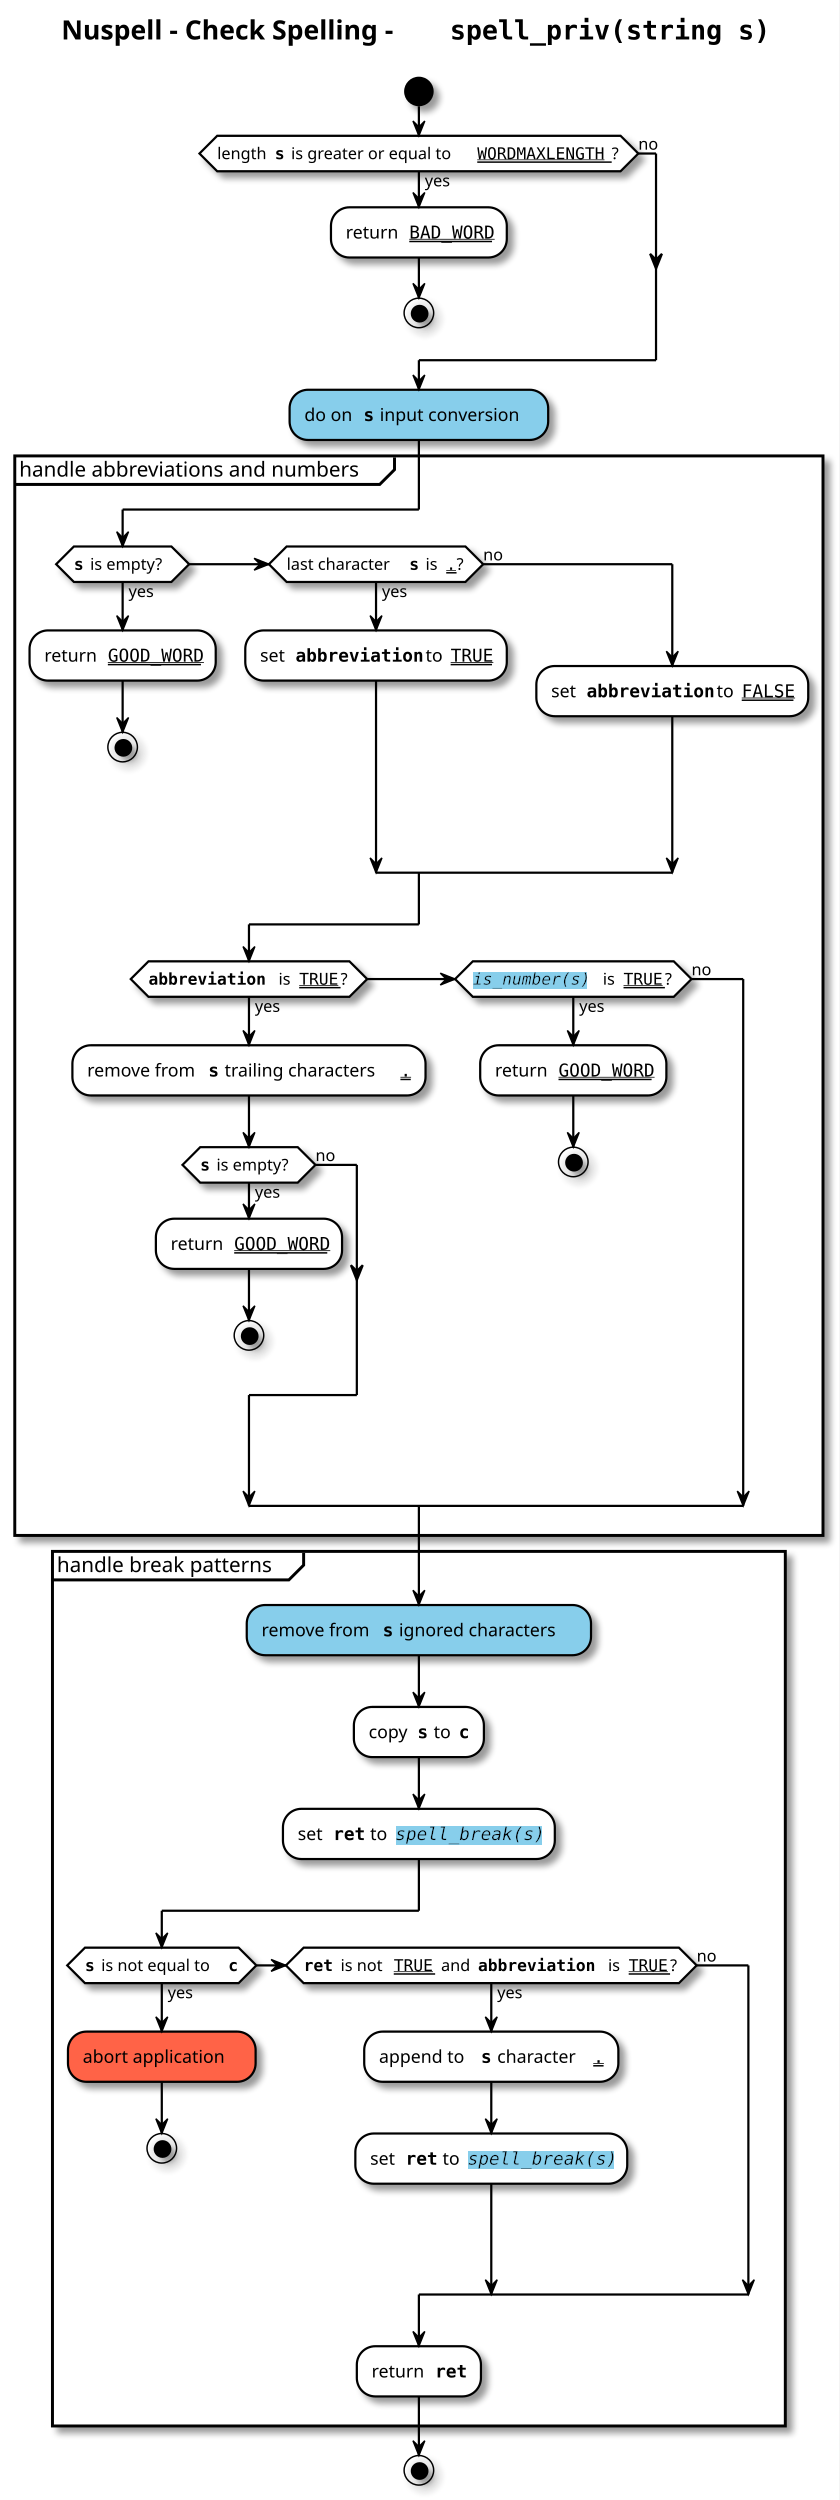
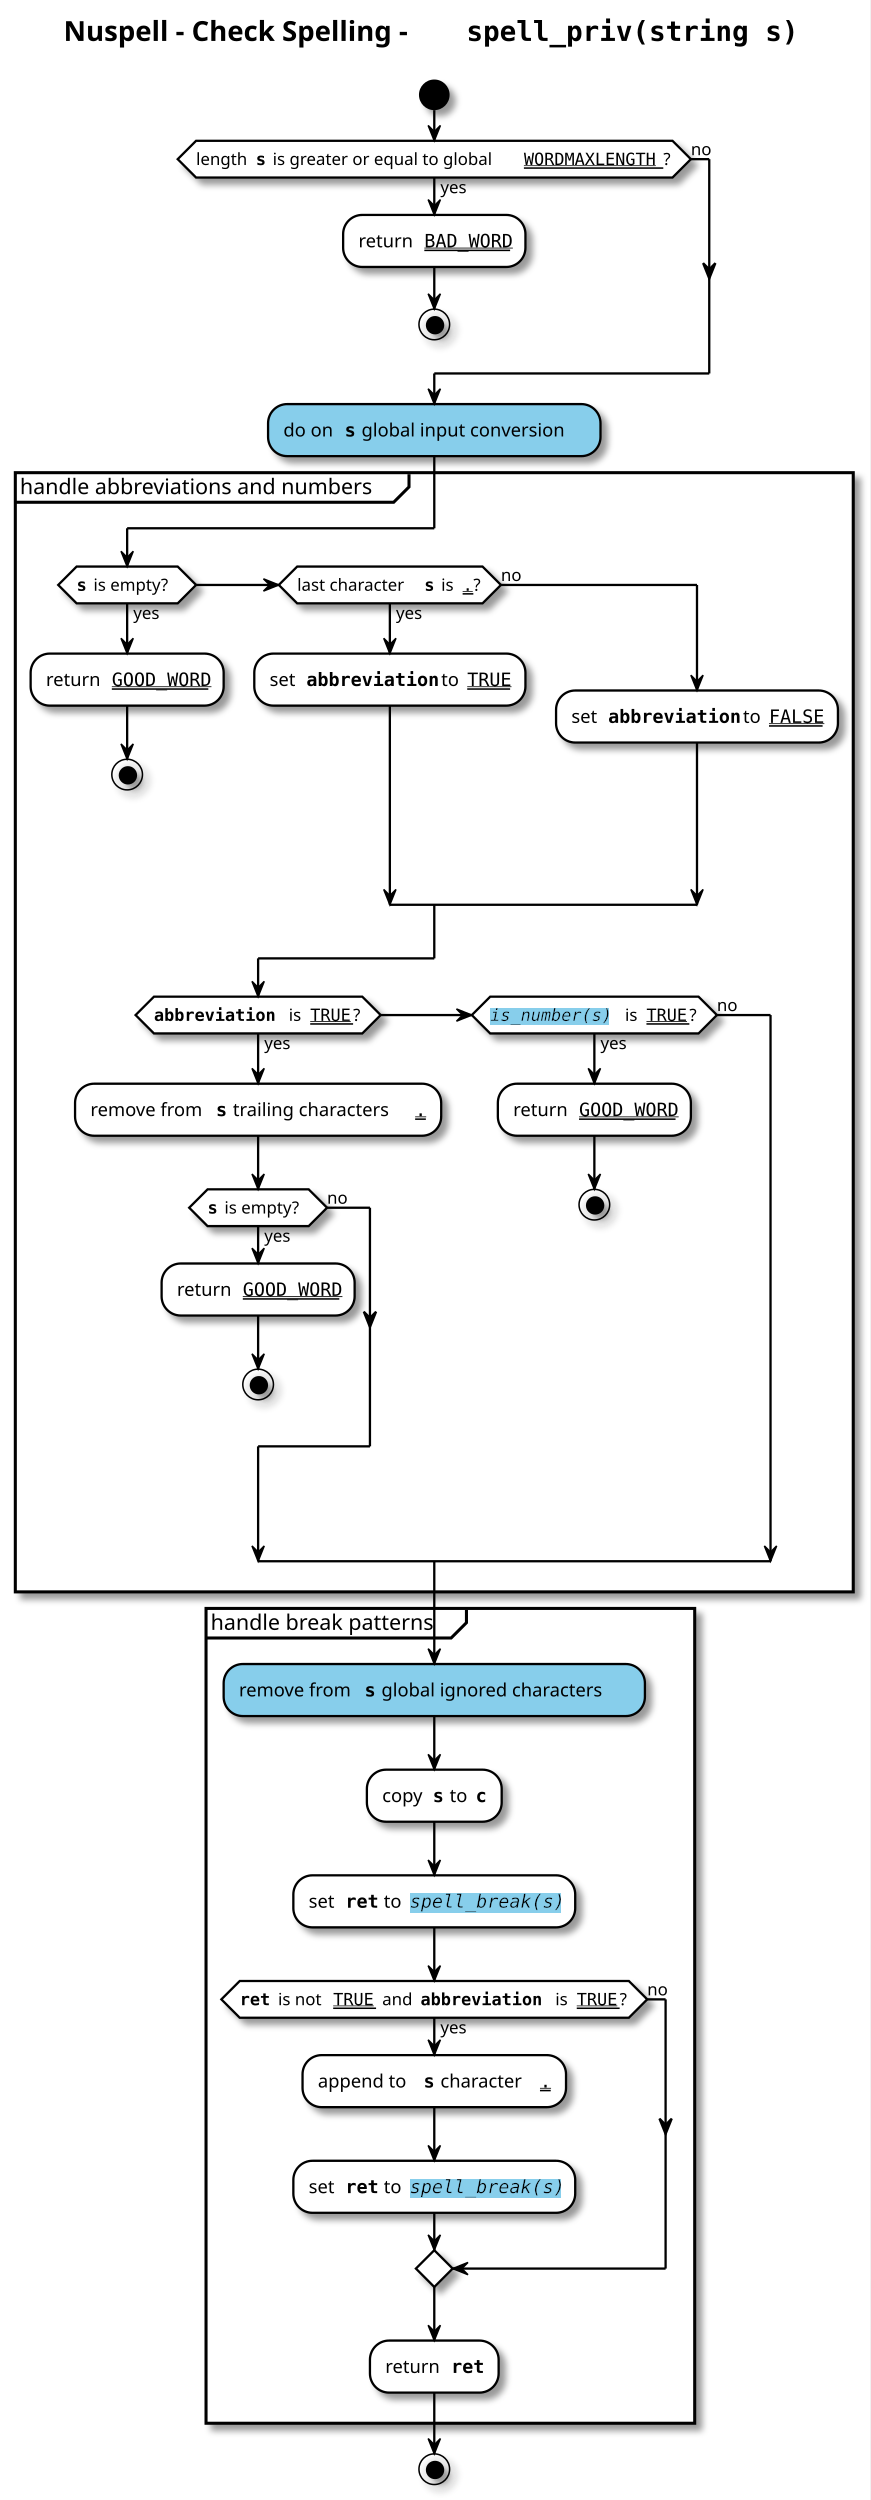
- <svg xmlns="http://www.w3.org/2000/svg" contentScriptType="application/ecmascript" contentStyleType="text/css" height="1692px" preserveAspectRatio="none" style="width:568px;height:1692px;" version="1.1" viewBox="0 0 568 1692" width="568px" zoomAndPan="magnify">
+ <svg xmlns="http://www.w3.org/2000/svg" contentScriptType="application/ecmascript" contentStyleType="text/css" height="1632px" preserveAspectRatio="none" style="width:568px;height:1632px;" version="1.1" viewBox="0 0 568 1632" width="568px" zoomAndPan="magnify">
  <defs>
-     <linearGradient id="g1q9o01cyyip3p0" x1="0%" x2="100%" y1="50%" y2="50%">
+     <linearGradient id="g1fm949hervsmi0" x1="0%" x2="100%" y1="50%" y2="50%">
      <stop offset="0%" stop-color="#FFFFFF" />
      <stop offset="100%" stop-color="#FFFFFF" />
    </linearGradient>
-     <filter height="300%" id="f1q9o01cyyip3p" width="300%" x="-1" y="-1">
+     <filter height="300%" id="f1fm949hervsmi" width="300%" x="-1" y="-1">
      <feGaussianBlur result="blurOut" stdDeviation="2.0" />
      <feColorMatrix in="blurOut" result="blurOut2" type="matrix" values="0 0 0 0 0 0 0 0 0 0 0 0 0 0 0 0 0 0 .4 0" />
      <feOffset dx="4.0" dy="4.0" in="blurOut2" result="blurOut3" />
      <feBlend in="SourceGraphic" in2="blurOut3" mode="normal" />
    </filter>
-     <filter height="1" id="b1q9o01cyyip3p0" width="1" x="0" y="0">
+     <filter height="1" id="b1fm949hervsmi0" width="1" x="0" y="0">
      <feFlood flood-color="#87CEEB" result="flood" />
      <feComposite in="SourceGraphic" in2="flood" operator="over" />
    </filter>
  </defs>
  <g>
-     <rect fill="url(#g1q9o01cyyip3p0)" height="1692" style="stroke: none; stroke-width: 1.0;" width="568" x="0" y="0" />
+     <rect fill="url(#g1fm949hervsmi0)" height="1632" style="stroke: none; stroke-width: 1.0;" width="568" x="0" y="0" />
    <text fill="#000000" font-family="sans-serif" font-size="18" font-weight="bold" lengthAdjust="spacingAndGlyphs" textLength="257" x="41.5" y="26.708">Nuspell - Check Spelling -</text>
    <text fill="#000000" font-family="monospace" font-size="18" font-weight="bold" lengthAdjust="spacingAndGlyphs" textLength="220" x="304.5" y="26.708">spell_priv(string s)</text>
    <text fill="#000000" font-family="sans-serif" font-size="18" lengthAdjust="spacingAndGlyphs" textLength="0" x="286" y="47.661" />
-     <ellipse cx="283.5" cy="61.906" fill="#000000" filter="url(#f1q9o01cyyip3p)" rx="10" ry="10" style="stroke: none; stroke-width: 1.0;" />
-     <rect fill="#FFFFFF" filter="url(#f1q9o01cyyip3p)" height="33.969" rx="12.5" ry="12.5" style="stroke: #000000; stroke-width: 1.5;" width="119" x="224" y="140.309" />
+     <ellipse cx="283.5" cy="61.906" fill="#000000" filter="url(#f1fm949hervsmi)" rx="10" ry="10" style="stroke: none; stroke-width: 1.0;" />
+     <rect fill="#FFFFFF" filter="url(#f1fm949hervsmi)" height="33.969" rx="12.5" ry="12.5" style="stroke: #000000; stroke-width: 1.5;" width="119" x="224" y="140.309" />
    <text fill="#000000" font-family="sans-serif" font-size="12" lengthAdjust="spacingAndGlyphs" textLength="39" x="234" y="161.447">return</text>
    <text fill="#000000" font-family="monospace" font-size="12" lengthAdjust="spacingAndGlyphs" text-decoration="underline" textLength="56" x="277" y="161.447">BAD_WORD</text>
    <line style="stroke: #000000; stroke-width: 1.0;" x1="277" x2="333" y1="163.447" y2="163.447" />
-     <ellipse cx="283.5" cy="211.793" fill="none" filter="url(#f1q9o01cyyip3p)" rx="10" ry="10" style="stroke: #000000; stroke-width: 1.0;" />
-     <ellipse cx="284" cy="212.293" fill="#000000" filter="url(#f1q9o01cyyip3p)" rx="6" ry="6" style="stroke: none; stroke-width: 1.0;" />
-     <polygon fill="#FFFFFF" filter="url(#f1q9o01cyyip3p)" points="147,91.906,420,91.906,432,103.906,420,115.906,147,115.906,135,103.906,147,91.906" style="stroke: #000000; stroke-width: 1.5;" />
+     <ellipse cx="283.5" cy="211.793" fill="none" filter="url(#f1fm949hervsmi)" rx="10" ry="10" style="stroke: #000000; stroke-width: 1.0;" />
+     <ellipse cx="284" cy="212.293" fill="#000000" filter="url(#f1fm949hervsmi)" rx="6" ry="6" style="stroke: none; stroke-width: 1.0;" />
+     <polygon fill="#FFFFFF" filter="url(#f1fm949hervsmi)" points="128,91.906,439,91.906,451,103.906,439,115.906,128,115.906,116,103.906,128,91.906" style="stroke: #000000; stroke-width: 1.5;" />
    <text fill="#000000" font-family="sans-serif" font-size="11" lengthAdjust="spacingAndGlyphs" textLength="20" x="287.5" y="126.117">yes</text>
-     <text fill="#000000" font-family="sans-serif" font-size="11" lengthAdjust="spacingAndGlyphs" textLength="35" x="147" y="107.714">length</text>
-     <text fill="#000000" font-family="monospace" font-size="11" font-weight="bold" lengthAdjust="spacingAndGlyphs" textLength="7" x="186" y="107.714">s</text>
-     <text fill="#000000" font-family="sans-serif" font-size="11" lengthAdjust="spacingAndGlyphs" textLength="122" x="197" y="107.714">is greater or equal to</text>
-     <text fill="#000000" font-family="monospace" font-size="11" lengthAdjust="spacingAndGlyphs" text-decoration="underline" textLength="91" x="323" y="107.714">WORDMAXLENGTH</text>
-     <line style="stroke: #000000; stroke-width: 1.0;" x1="323" x2="414" y1="109.714" y2="109.714" />
-     <text fill="#000000" font-family="sans-serif" font-size="11" lengthAdjust="spacingAndGlyphs" textLength="6" x="414" y="107.714">?</text>
-     <text fill="#000000" font-family="sans-serif" font-size="11" lengthAdjust="spacingAndGlyphs" textLength="14" x="432" y="101.312">no</text>
-     <rect fill="#87CEEB" filter="url(#f1q9o01cyyip3p)" height="33.969" rx="12.5" ry="12.5" style="stroke: #000000; stroke-width: 1.5;" width="175" x="196" y="263.793" />
-     <text fill="#000000" font-family="sans-serif" font-size="12" lengthAdjust="spacingAndGlyphs" textLength="36" x="206" y="284.932">do on</text>
-     <text fill="#000000" font-family="monospace" font-size="12" font-weight="bold" lengthAdjust="spacingAndGlyphs" textLength="7" x="246" y="284.932">s</text>
-     <text fill="#000000" font-family="sans-serif" font-size="12" lengthAdjust="spacingAndGlyphs" textLength="104" x="257" y="284.932">input conversion</text>
-     <rect fill="#FFFFFF" filter="url(#f1q9o01cyyip3p)" height="730.617" style="stroke: #000000; stroke-width: 2.0;" width="547" x="10" y="308.563" />
+     <text fill="#000000" font-family="sans-serif" font-size="11" lengthAdjust="spacingAndGlyphs" textLength="35" x="128" y="107.714">length</text>
+     <text fill="#000000" font-family="monospace" font-size="11" font-weight="bold" lengthAdjust="spacingAndGlyphs" textLength="7" x="167" y="107.714">s</text>
+     <text fill="#000000" font-family="sans-serif" font-size="11" lengthAdjust="spacingAndGlyphs" textLength="160" x="178" y="107.714">is greater or equal to global</text>
+     <text fill="#000000" font-family="monospace" font-size="11" lengthAdjust="spacingAndGlyphs" text-decoration="underline" textLength="91" x="342" y="107.714">WORDMAXLENGTH</text>
+     <line style="stroke: #000000; stroke-width: 1.0;" x1="342" x2="433" y1="109.714" y2="109.714" />
+     <text fill="#000000" font-family="sans-serif" font-size="11" lengthAdjust="spacingAndGlyphs" textLength="6" x="433" y="107.714">?</text>
+     <text fill="#000000" font-family="sans-serif" font-size="11" lengthAdjust="spacingAndGlyphs" textLength="14" x="451" y="101.312">no</text>
+     <rect fill="#87CEEB" filter="url(#f1fm949hervsmi)" height="33.969" rx="12.5" ry="12.5" style="stroke: #000000; stroke-width: 1.5;" width="217" x="175" y="263.793" />
+     <text fill="#000000" font-family="sans-serif" font-size="12" lengthAdjust="spacingAndGlyphs" textLength="36" x="185" y="284.932">do on</text>
+     <text fill="#000000" font-family="monospace" font-size="12" font-weight="bold" lengthAdjust="spacingAndGlyphs" textLength="7" x="225" y="284.932">s</text>
+     <text fill="#000000" font-family="sans-serif" font-size="12" lengthAdjust="spacingAndGlyphs" textLength="146" x="236" y="284.932">global input conversion</text>
+     <rect fill="#FFFFFF" filter="url(#f1fm949hervsmi)" height="730.617" style="stroke: #000000; stroke-width: 2.0;" width="547" x="10" y="308.563" />
    <path d="M267,309.563 L267,317.86 L257,327.86 L10,327.86 " fill="none" style="stroke: #000000; stroke-width: 2.0;" />
    <text fill="#000000" font-family="sans-serif" font-size="14" lengthAdjust="spacingAndGlyphs" textLength="239" x="13" y="322.559">handle abbreviations and numbers</text>
-     <polygon fill="#FFFFFF" filter="url(#f1q9o01cyyip3p)" points="50,369.86,116,369.86,128,381.86,116,393.86,50,393.86,38,381.86,50,369.86" style="stroke: #000000; stroke-width: 1.5;" />
+     <polygon fill="#FFFFFF" filter="url(#f1fm949hervsmi)" points="50,369.86,116,369.86,128,381.86,116,393.86,50,393.86,38,381.86,50,369.86" style="stroke: #000000; stroke-width: 1.5;" />
    <text fill="#000000" font-family="sans-serif" font-size="11" lengthAdjust="spacingAndGlyphs" textLength="20" x="87" y="404.071">yes</text>
    <text fill="#000000" font-family="monospace" font-size="11" font-weight="bold" lengthAdjust="spacingAndGlyphs" textLength="7" x="50" y="385.668">s</text>
    <text fill="#000000" font-family="sans-serif" font-size="11" lengthAdjust="spacingAndGlyphs" textLength="55" x="61" y="385.668">is empty?</text>
-     <rect fill="#FFFFFF" filter="url(#f1q9o01cyyip3p)" height="33.969" rx="12.5" ry="12.5" style="stroke: #000000; stroke-width: 1.5;" width="126" x="20" y="426.665" />
+     <rect fill="#FFFFFF" filter="url(#f1fm949hervsmi)" height="33.969" rx="12.5" ry="12.5" style="stroke: #000000; stroke-width: 1.5;" width="126" x="20" y="426.665" />
    <text fill="#000000" font-family="sans-serif" font-size="12" lengthAdjust="spacingAndGlyphs" textLength="39" x="30" y="447.804">return</text>
    <text fill="#000000" font-family="monospace" font-size="12" lengthAdjust="spacingAndGlyphs" text-decoration="underline" textLength="63" x="73" y="447.804">GOOD_WORD</text>
    <line style="stroke: #000000; stroke-width: 1.0;" x1="73" x2="136" y1="449.804" y2="449.804" />
-     <ellipse cx="83" cy="505.634" fill="none" filter="url(#f1q9o01cyyip3p)" rx="10" ry="10" style="stroke: #000000; stroke-width: 1.0;" />
-     <ellipse cx="83.5" cy="506.134" fill="#000000" filter="url(#f1q9o01cyyip3p)" rx="6" ry="6" style="stroke: none; stroke-width: 1.0;" />
-     <polygon fill="#FFFFFF" filter="url(#f1q9o01cyyip3p)" points="194,369.86,315,369.86,327,381.86,315,393.86,194,393.86,182,381.86,194,369.86" style="stroke: #000000; stroke-width: 1.5;" />
+     <ellipse cx="83" cy="505.634" fill="none" filter="url(#f1fm949hervsmi)" rx="10" ry="10" style="stroke: #000000; stroke-width: 1.0;" />
+     <ellipse cx="83.5" cy="506.134" fill="#000000" filter="url(#f1fm949hervsmi)" rx="6" ry="6" style="stroke: none; stroke-width: 1.0;" />
+     <polygon fill="#FFFFFF" filter="url(#f1fm949hervsmi)" points="194,369.86,315,369.86,327,381.86,315,393.86,194,393.86,182,381.86,194,369.86" style="stroke: #000000; stroke-width: 1.5;" />
    <text fill="#000000" font-family="sans-serif" font-size="11" lengthAdjust="spacingAndGlyphs" textLength="20" x="258.5" y="404.071">yes</text>
    <text fill="#000000" font-family="sans-serif" font-size="11" lengthAdjust="spacingAndGlyphs" textLength="79" x="194" y="385.668">last character</text>
    <text fill="#000000" font-family="monospace" font-size="11" font-weight="bold" lengthAdjust="spacingAndGlyphs" textLength="7" x="277" y="385.668">s</text>
    <text fill="#000000" font-family="sans-serif" font-size="11" lengthAdjust="spacingAndGlyphs" textLength="10" x="288" y="385.668">is</text>
    <text fill="#000000" font-family="monospace" font-size="11" lengthAdjust="spacingAndGlyphs" text-decoration="underline" textLength="7" x="302" y="385.668">.</text>
    <line style="stroke: #000000; stroke-width: 1.0;" x1="302" x2="309" y1="387.668" y2="387.668" />
    <text fill="#000000" font-family="sans-serif" font-size="11" lengthAdjust="spacingAndGlyphs" textLength="6" x="309" y="385.668">?</text>
    <text fill="#000000" font-family="sans-serif" font-size="11" lengthAdjust="spacingAndGlyphs" textLength="14" x="327" y="379.266">no</text>
-     <rect fill="#FFFFFF" filter="url(#f1q9o01cyyip3p)" height="33.969" rx="12.5" ry="12.5" style="stroke: #000000; stroke-width: 1.5;" width="177" x="166" y="426.665" />
+     <rect fill="#FFFFFF" filter="url(#f1fm949hervsmi)" height="33.969" rx="12.5" ry="12.5" style="stroke: #000000; stroke-width: 1.5;" width="177" x="166" y="426.665" />
    <text fill="#000000" font-family="sans-serif" font-size="12" lengthAdjust="spacingAndGlyphs" textLength="20" x="176" y="447.804">set</text>
    <text fill="#000000" font-family="monospace" font-size="12" font-weight="bold" lengthAdjust="spacingAndGlyphs" textLength="84" x="200" y="447.804">abbreviation</text>
    <text fill="#000000" font-family="sans-serif" font-size="12" lengthAdjust="spacingAndGlyphs" textLength="13" x="288" y="447.804">to</text>
    <text fill="#000000" font-family="monospace" font-size="12" lengthAdjust="spacingAndGlyphs" text-decoration="underline" textLength="28" x="305" y="447.804">TRUE</text>
    <line style="stroke: #000000; stroke-width: 1.0;" x1="305" x2="333" y1="449.804" y2="449.804" />
-     <rect fill="#FFFFFF" filter="url(#f1q9o01cyyip3p)" height="33.969" rx="12.5" ry="12.5" style="stroke: #000000; stroke-width: 1.5;" width="184" x="363" y="450.763" />
+     <rect fill="#FFFFFF" filter="url(#f1fm949hervsmi)" height="33.969" rx="12.5" ry="12.5" style="stroke: #000000; stroke-width: 1.5;" width="184" x="363" y="450.763" />
    <text fill="#000000" font-family="sans-serif" font-size="12" lengthAdjust="spacingAndGlyphs" textLength="20" x="373" y="471.901">set</text>
    <text fill="#000000" font-family="monospace" font-size="12" font-weight="bold" lengthAdjust="spacingAndGlyphs" textLength="84" x="397" y="471.901">abbreviation</text>
    <text fill="#000000" font-family="sans-serif" font-size="12" lengthAdjust="spacingAndGlyphs" textLength="13" x="485" y="471.901">to</text>
    <text fill="#000000" font-family="monospace" font-size="12" lengthAdjust="spacingAndGlyphs" text-decoration="underline" textLength="35" x="502" y="471.901">FALSE</text>
    <line style="stroke: #000000; stroke-width: 1.0;" x1="502" x2="537" y1="473.901" y2="473.901" />
-     <polygon fill="#FFFFFF" filter="url(#f1q9o01cyyip3p)" points="100.5,650.634,236.5,650.634,248.5,662.634,236.5,674.634,100.5,674.634,88.5,662.634,100.5,650.634" style="stroke: #000000; stroke-width: 1.5;" />
+     <polygon fill="#FFFFFF" filter="url(#f1fm949hervsmi)" points="100.5,650.634,236.5,650.634,248.5,662.634,236.5,674.634,100.5,674.634,88.5,662.634,100.5,650.634" style="stroke: #000000; stroke-width: 1.5;" />
    <text fill="#000000" font-family="sans-serif" font-size="11" lengthAdjust="spacingAndGlyphs" textLength="20" x="172.5" y="684.844">yes</text>
    <text fill="#000000" font-family="monospace" font-size="11" font-weight="bold" lengthAdjust="spacingAndGlyphs" textLength="84" x="100.5" y="666.442">abbreviation</text>
    <text fill="#000000" font-family="sans-serif" font-size="11" lengthAdjust="spacingAndGlyphs" textLength="10" x="188.5" y="666.442">is</text>
    <text fill="#000000" font-family="monospace" font-size="11" lengthAdjust="spacingAndGlyphs" text-decoration="underline" textLength="28" x="202.5" y="666.442">TRUE</text>
    <line style="stroke: #000000; stroke-width: 1.0;" x1="202.5" x2="230.5" y1="668.442" y2="668.442" />
    <text fill="#000000" font-family="sans-serif" font-size="11" lengthAdjust="spacingAndGlyphs" textLength="6" x="230.5" y="666.442">?</text>
-     <rect fill="#FFFFFF" filter="url(#f1q9o01cyyip3p)" height="33.969" rx="12.5" ry="12.5" style="stroke: #000000; stroke-width: 1.5;" width="239" x="49" y="707.438" />
+     <rect fill="#FFFFFF" filter="url(#f1fm949hervsmi)" height="33.969" rx="12.5" ry="12.5" style="stroke: #000000; stroke-width: 1.5;" width="239" x="49" y="707.438" />
    <text fill="#000000" font-family="sans-serif" font-size="12" lengthAdjust="spacingAndGlyphs" textLength="78" x="59" y="728.577">remove from</text>
    <text fill="#000000" font-family="monospace" font-size="12" font-weight="bold" lengthAdjust="spacingAndGlyphs" textLength="7" x="141" y="728.577">s</text>
    <text fill="#000000" font-family="sans-serif" font-size="12" lengthAdjust="spacingAndGlyphs" textLength="115" x="152" y="728.577">trailing characters</text>
    <text fill="#000000" font-family="monospace" font-size="12" lengthAdjust="spacingAndGlyphs" text-decoration="underline" textLength="7" x="271" y="728.577">.</text>
    <line style="stroke: #000000; stroke-width: 1.0;" x1="271" x2="278" y1="730.577" y2="730.577" />
-     <rect fill="#FFFFFF" filter="url(#f1q9o01cyyip3p)" height="33.969" rx="12.5" ry="12.5" style="stroke: #000000; stroke-width: 1.5;" width="126" x="105.5" y="824.81" />
+     <rect fill="#FFFFFF" filter="url(#f1fm949hervsmi)" height="33.969" rx="12.5" ry="12.5" style="stroke: #000000; stroke-width: 1.5;" width="126" x="105.5" y="824.81" />
    <text fill="#000000" font-family="sans-serif" font-size="12" lengthAdjust="spacingAndGlyphs" textLength="39" x="115.5" y="845.948">return</text>
    <text fill="#000000" font-family="monospace" font-size="12" lengthAdjust="spacingAndGlyphs" text-decoration="underline" textLength="63" x="158.5" y="845.948">GOOD_WORD</text>
    <line style="stroke: #000000; stroke-width: 1.0;" x1="158.5" x2="221.5" y1="847.948" y2="847.948" />
-     <ellipse cx="168.5" cy="903.778" fill="none" filter="url(#f1q9o01cyyip3p)" rx="10" ry="10" style="stroke: #000000; stroke-width: 1.0;" />
-     <ellipse cx="169" cy="904.278" fill="#000000" filter="url(#f1q9o01cyyip3p)" rx="6" ry="6" style="stroke: none; stroke-width: 1.0;" />
-     <polygon fill="#FFFFFF" filter="url(#f1q9o01cyyip3p)" points="135.5,776.407,201.5,776.407,213.5,788.407,201.5,800.407,135.5,800.407,123.5,788.407,135.5,776.407" style="stroke: #000000; stroke-width: 1.5;" />
+     <ellipse cx="168.5" cy="903.778" fill="none" filter="url(#f1fm949hervsmi)" rx="10" ry="10" style="stroke: #000000; stroke-width: 1.0;" />
+     <ellipse cx="169" cy="904.278" fill="#000000" filter="url(#f1fm949hervsmi)" rx="6" ry="6" style="stroke: none; stroke-width: 1.0;" />
+     <polygon fill="#FFFFFF" filter="url(#f1fm949hervsmi)" points="135.5,776.407,201.5,776.407,213.5,788.407,201.5,800.407,135.5,800.407,123.5,788.407,135.5,776.407" style="stroke: #000000; stroke-width: 1.5;" />
    <text fill="#000000" font-family="sans-serif" font-size="11" lengthAdjust="spacingAndGlyphs" textLength="20" x="172.5" y="810.618">yes</text>
    <text fill="#000000" font-family="monospace" font-size="11" font-weight="bold" lengthAdjust="spacingAndGlyphs" textLength="7" x="135.5" y="792.215">s</text>
    <text fill="#000000" font-family="sans-serif" font-size="11" lengthAdjust="spacingAndGlyphs" textLength="55" x="146.5" y="792.215">is empty?</text>
    <text fill="#000000" font-family="sans-serif" font-size="11" lengthAdjust="spacingAndGlyphs" textLength="14" x="213.5" y="785.813">no</text>
-     <polygon fill="#FFFFFF" filter="url(#f1q9o01cyyip3p)" points="320,650.634,456,650.634,468,662.634,456,674.634,320,674.634,308,662.634,320,650.634" style="stroke: #000000; stroke-width: 1.5;" />
+     <polygon fill="#FFFFFF" filter="url(#f1fm949hervsmi)" points="320,650.634,456,650.634,468,662.634,456,674.634,320,674.634,308,662.634,320,650.634" style="stroke: #000000; stroke-width: 1.5;" />
    <text fill="#000000" font-family="sans-serif" font-size="11" lengthAdjust="spacingAndGlyphs" textLength="20" x="392" y="684.844">yes</text>
-     <text fill="#000000" filter="url(#b1q9o01cyyip3p0)" font-family="monospace" font-size="11" font-style="italic" lengthAdjust="spacingAndGlyphs" textLength="84" x="320" y="666.442">is_number(s)</text>
+     <text fill="#000000" filter="url(#b1fm949hervsmi0)" font-family="monospace" font-size="11" font-style="italic" lengthAdjust="spacingAndGlyphs" textLength="84" x="320" y="666.442">is_number(s)</text>
    <text fill="#000000" font-family="sans-serif" font-size="11" lengthAdjust="spacingAndGlyphs" textLength="10" x="408" y="666.442">is</text>
    <text fill="#000000" font-family="monospace" font-size="11" lengthAdjust="spacingAndGlyphs" text-decoration="underline" textLength="28" x="422" y="666.442">TRUE</text>
    <line style="stroke: #000000; stroke-width: 1.0;" x1="422" x2="450" y1="668.442" y2="668.442" />
    <text fill="#000000" font-family="sans-serif" font-size="11" lengthAdjust="spacingAndGlyphs" textLength="6" x="450" y="666.442">?</text>
    <text fill="#000000" font-family="sans-serif" font-size="11" lengthAdjust="spacingAndGlyphs" textLength="14" x="468" y="660.04">no</text>
-     <rect fill="#FFFFFF" filter="url(#f1q9o01cyyip3p)" height="33.969" rx="12.5" ry="12.5" style="stroke: #000000; stroke-width: 1.5;" width="126" x="325" y="707.438" />
+     <rect fill="#FFFFFF" filter="url(#f1fm949hervsmi)" height="33.969" rx="12.5" ry="12.5" style="stroke: #000000; stroke-width: 1.5;" width="126" x="325" y="707.438" />
    <text fill="#000000" font-family="sans-serif" font-size="12" lengthAdjust="spacingAndGlyphs" textLength="39" x="335" y="728.577">return</text>
    <text fill="#000000" font-family="monospace" font-size="12" lengthAdjust="spacingAndGlyphs" text-decoration="underline" textLength="63" x="378" y="728.577">GOOD_WORD</text>
    <line style="stroke: #000000; stroke-width: 1.0;" x1="378" x2="441" y1="730.577" y2="730.577" />
-     <ellipse cx="388" cy="786.407" fill="none" filter="url(#f1q9o01cyyip3p)" rx="10" ry="10" style="stroke: #000000; stroke-width: 1.0;" />
-     <ellipse cx="388.5" cy="786.907" fill="#000000" filter="url(#f1q9o01cyyip3p)" rx="6" ry="6" style="stroke: none; stroke-width: 1.0;" />
-     <rect fill="#FFFFFF" filter="url(#f1q9o01cyyip3p)" height="591.914" style="stroke: #000000; stroke-width: 2.0;" width="496" x="35.5" y="1049.982" />
-     <path d="M205.5,1050.982 L205.5,1059.279 L195.5,1069.279 L35.5,1069.279 " fill="none" style="stroke: #000000; stroke-width: 2.0;" />
-     <text fill="#000000" font-family="sans-serif" font-size="14" lengthAdjust="spacingAndGlyphs" textLength="152" x="38.5" y="1063.977">handle break patterns</text>
-     <rect fill="#87CEEB" filter="url(#f1q9o01cyyip3p)" height="33.969" rx="12.5" ry="12.5" style="stroke: #000000; stroke-width: 1.5;" width="233" x="167" y="1086.279" />
-     <text fill="#000000" font-family="sans-serif" font-size="12" lengthAdjust="spacingAndGlyphs" textLength="78" x="177" y="1107.418">remove from</text>
-     <text fill="#000000" font-family="monospace" font-size="12" font-weight="bold" lengthAdjust="spacingAndGlyphs" textLength="7" x="259" y="1107.418">s</text>
-     <text fill="#000000" font-family="sans-serif" font-size="12" lengthAdjust="spacingAndGlyphs" textLength="120" x="270" y="1107.418">ignored characters</text>
-     <rect fill="#FFFFFF" filter="url(#f1q9o01cyyip3p)" height="33.969" rx="12.5" ry="12.5" style="stroke: #000000; stroke-width: 1.5;" width="88" x="239.5" y="1155.248" />
+     <ellipse cx="388" cy="786.407" fill="none" filter="url(#f1fm949hervsmi)" rx="10" ry="10" style="stroke: #000000; stroke-width: 1.0;" />
+     <ellipse cx="388.5" cy="786.907" fill="#000000" filter="url(#f1fm949hervsmi)" rx="6" ry="6" style="stroke: none; stroke-width: 1.0;" />
+     <rect fill="#FFFFFF" filter="url(#f1fm949hervsmi)" height="531.914" style="stroke: #000000; stroke-width: 2.0;" width="319" x="134.5" y="1049.982" />
+     <path d="M304.5,1050.982 L304.5,1059.279 L294.5,1069.279 L134.5,1069.279 " fill="none" style="stroke: #000000; stroke-width: 2.0;" />
+     <text fill="#000000" font-family="sans-serif" font-size="14" lengthAdjust="spacingAndGlyphs" textLength="152" x="137.5" y="1063.977">handle break patterns</text>
+     <rect fill="#87CEEB" filter="url(#f1fm949hervsmi)" height="33.969" rx="12.5" ry="12.5" style="stroke: #000000; stroke-width: 1.5;" width="275" x="146" y="1086.279" />
+     <text fill="#000000" font-family="sans-serif" font-size="12" lengthAdjust="spacingAndGlyphs" textLength="78" x="156" y="1107.418">remove from</text>
+     <text fill="#000000" font-family="monospace" font-size="12" font-weight="bold" lengthAdjust="spacingAndGlyphs" textLength="7" x="238" y="1107.418">s</text>
+     <text fill="#000000" font-family="sans-serif" font-size="12" lengthAdjust="spacingAndGlyphs" textLength="162" x="249" y="1107.418">global ignored characters</text>
+     <rect fill="#FFFFFF" filter="url(#f1fm949hervsmi)" height="33.969" rx="12.5" ry="12.5" style="stroke: #000000; stroke-width: 1.5;" width="88" x="239.5" y="1155.248" />
    <text fill="#000000" font-family="sans-serif" font-size="12" lengthAdjust="spacingAndGlyphs" textLength="29" x="249.5" y="1176.387">copy</text>
    <text fill="#000000" font-family="monospace" font-size="12" font-weight="bold" lengthAdjust="spacingAndGlyphs" textLength="7" x="282.5" y="1176.387">s</text>
    <text fill="#000000" font-family="sans-serif" font-size="12" lengthAdjust="spacingAndGlyphs" textLength="13" x="293.5" y="1176.387">to</text>
    <text fill="#000000" font-family="monospace" font-size="12" font-weight="bold" lengthAdjust="spacingAndGlyphs" textLength="7" x="310.5" y="1176.387">c</text>
-     <rect fill="#FFFFFF" filter="url(#f1q9o01cyyip3p)" height="33.969" rx="12.5" ry="12.5" style="stroke: #000000; stroke-width: 1.5;" width="184" x="191.5" y="1224.217" />
+     <rect fill="#FFFFFF" filter="url(#f1fm949hervsmi)" height="33.969" rx="12.5" ry="12.5" style="stroke: #000000; stroke-width: 1.5;" width="184" x="191.5" y="1224.217" />
    <text fill="#000000" font-family="sans-serif" font-size="12" lengthAdjust="spacingAndGlyphs" textLength="20" x="201.5" y="1245.355">set</text>
    <text fill="#000000" font-family="monospace" font-size="12" font-weight="bold" lengthAdjust="spacingAndGlyphs" textLength="21" x="225.5" y="1245.355">ret</text>
    <text fill="#000000" font-family="sans-serif" font-size="12" lengthAdjust="spacingAndGlyphs" textLength="13" x="250.5" y="1245.355">to</text>
-     <text fill="#000000" filter="url(#b1q9o01cyyip3p0)" font-family="monospace" font-size="12" font-style="italic" lengthAdjust="spacingAndGlyphs" textLength="98" x="267.5" y="1245.355">spell_break(s)</text>
-     <polygon fill="#FFFFFF" filter="url(#f1q9o01cyyip3p)" points="57.5,1318.186,161.5,1318.186,173.5,1330.186,161.5,1342.186,57.5,1342.186,45.5,1330.186,57.5,1318.186" style="stroke: #000000; stroke-width: 1.5;" />
-     <text fill="#000000" font-family="sans-serif" font-size="11" lengthAdjust="spacingAndGlyphs" textLength="20" x="113.5" y="1352.396">yes</text>
-     <text fill="#000000" font-family="monospace" font-size="11" font-weight="bold" lengthAdjust="spacingAndGlyphs" textLength="7" x="57.5" y="1333.994">s</text>
-     <text fill="#000000" font-family="sans-serif" font-size="11" lengthAdjust="spacingAndGlyphs" textLength="82" x="68.5" y="1333.994">is not equal to</text>
-     <text fill="#000000" font-family="monospace" font-size="11" font-weight="bold" lengthAdjust="spacingAndGlyphs" textLength="7" x="154.5" y="1333.994">c</text>
-     <rect fill="#FF6347" filter="url(#f1q9o01cyyip3p)" height="33.969" rx="12.5" ry="12.5" style="stroke: #000000; stroke-width: 1.5;" width="127" x="46" y="1374.99" />
-     <text fill="#000000" font-family="sans-serif" font-size="12" lengthAdjust="spacingAndGlyphs" textLength="107" x="56" y="1396.129">abort application</text>
-     <ellipse cx="109.5" cy="1453.959" fill="none" filter="url(#f1q9o01cyyip3p)" rx="10" ry="10" style="stroke: #000000; stroke-width: 1.0;" />
-     <ellipse cx="110" cy="1454.459" fill="#000000" filter="url(#f1q9o01cyyip3p)" rx="6" ry="6" style="stroke: none; stroke-width: 1.0;" />
-     <polygon fill="#FFFFFF" filter="url(#f1q9o01cyyip3p)" points="205.5,1318.186,459.5,1318.186,471.5,1330.186,459.5,1342.186,205.5,1342.186,193.5,1330.186,205.5,1318.186" style="stroke: #000000; stroke-width: 1.5;" />
-     <text fill="#000000" font-family="sans-serif" font-size="11" lengthAdjust="spacingAndGlyphs" textLength="20" x="336.5" y="1352.396">yes</text>
-     <text fill="#000000" font-family="monospace" font-size="11" font-weight="bold" lengthAdjust="spacingAndGlyphs" textLength="21" x="205.5" y="1333.994">ret</text>
-     <text fill="#000000" font-family="sans-serif" font-size="11" lengthAdjust="spacingAndGlyphs" textLength="32" x="230.5" y="1333.994">is not</text>
-     <text fill="#000000" font-family="monospace" font-size="11" lengthAdjust="spacingAndGlyphs" text-decoration="underline" textLength="28" x="266.5" y="1333.994">TRUE</text>
-     <line style="stroke: #000000; stroke-width: 1.0;" x1="266.5" x2="294.5" y1="1335.994" y2="1335.994" />
-     <text fill="#000000" font-family="sans-serif" font-size="11" lengthAdjust="spacingAndGlyphs" textLength="21" x="298.5" y="1333.994">and</text>
-     <text fill="#000000" font-family="monospace" font-size="11" font-weight="bold" lengthAdjust="spacingAndGlyphs" textLength="84" x="323.5" y="1333.994">abbreviation</text>
-     <text fill="#000000" font-family="sans-serif" font-size="11" lengthAdjust="spacingAndGlyphs" textLength="10" x="411.5" y="1333.994">is</text>
-     <text fill="#000000" font-family="monospace" font-size="11" lengthAdjust="spacingAndGlyphs" text-decoration="underline" textLength="28" x="425.5" y="1333.994">TRUE</text>
-     <line style="stroke: #000000; stroke-width: 1.0;" x1="425.5" x2="453.5" y1="1335.994" y2="1335.994" />
-     <text fill="#000000" font-family="sans-serif" font-size="11" lengthAdjust="spacingAndGlyphs" textLength="6" x="453.5" y="1333.994">?</text>
-     <text fill="#000000" font-family="sans-serif" font-size="11" lengthAdjust="spacingAndGlyphs" textLength="14" x="471.5" y="1327.591">no</text>
-     <rect fill="#FFFFFF" filter="url(#f1q9o01cyyip3p)" height="33.969" rx="12.5" ry="12.5" style="stroke: #000000; stroke-width: 1.5;" width="172" x="246.5" y="1374.99" />
-     <text fill="#000000" font-family="sans-serif" font-size="12" lengthAdjust="spacingAndGlyphs" textLength="65" x="256.5" y="1396.129">append to</text>
-     <text fill="#000000" font-family="monospace" font-size="12" font-weight="bold" lengthAdjust="spacingAndGlyphs" textLength="7" x="325.5" y="1396.129">s</text>
-     <text fill="#000000" font-family="sans-serif" font-size="12" lengthAdjust="spacingAndGlyphs" textLength="61" x="336.5" y="1396.129">character</text>
-     <text fill="#000000" font-family="monospace" font-size="12" lengthAdjust="spacingAndGlyphs" text-decoration="underline" textLength="7" x="401.5" y="1396.129">.</text>
-     <line style="stroke: #000000; stroke-width: 1.0;" x1="401.5" x2="408.5" y1="1398.129" y2="1398.129" />
-     <rect fill="#FFFFFF" filter="url(#f1q9o01cyyip3p)" height="33.969" rx="12.5" ry="12.5" style="stroke: #000000; stroke-width: 1.5;" width="184" x="240.5" y="1443.959" />
-     <text fill="#000000" font-family="sans-serif" font-size="12" lengthAdjust="spacingAndGlyphs" textLength="20" x="250.5" y="1465.098">set</text>
-     <text fill="#000000" font-family="monospace" font-size="12" font-weight="bold" lengthAdjust="spacingAndGlyphs" textLength="21" x="274.5" y="1465.098">ret</text>
-     <text fill="#000000" font-family="sans-serif" font-size="12" lengthAdjust="spacingAndGlyphs" textLength="13" x="299.5" y="1465.098">to</text>
-     <text fill="#000000" filter="url(#b1q9o01cyyip3p0)" font-family="monospace" font-size="12" font-style="italic" lengthAdjust="spacingAndGlyphs" textLength="98" x="316.5" y="1465.098">spell_break(s)</text>
-     <rect fill="#FFFFFF" filter="url(#f1q9o01cyyip3p)" height="33.969" rx="12.5" ry="12.5" style="stroke: #000000; stroke-width: 1.5;" width="84" x="241.5" y="1587.928" />
-     <text fill="#000000" font-family="sans-serif" font-size="12" lengthAdjust="spacingAndGlyphs" textLength="39" x="251.5" y="1609.066">return</text>
-     <text fill="#000000" font-family="monospace" font-size="12" font-weight="bold" lengthAdjust="spacingAndGlyphs" textLength="21" x="294.5" y="1609.066">ret</text>
-     <ellipse cx="283.5" cy="1671.897" fill="none" filter="url(#f1q9o01cyyip3p)" rx="10" ry="10" style="stroke: #000000; stroke-width: 1.0;" />
-     <ellipse cx="284" cy="1672.397" fill="#000000" filter="url(#f1q9o01cyyip3p)" rx="6" ry="6" style="stroke: none; stroke-width: 1.0;" />
+     <text fill="#000000" filter="url(#b1fm949hervsmi0)" font-family="monospace" font-size="12" font-style="italic" lengthAdjust="spacingAndGlyphs" textLength="98" x="267.5" y="1245.355">spell_break(s)</text>
+     <rect fill="#FFFFFF" filter="url(#f1fm949hervsmi)" height="33.969" rx="12.5" ry="12.5" style="stroke: #000000; stroke-width: 1.5;" width="172" x="197.5" y="1341.588" />
+     <text fill="#000000" font-family="sans-serif" font-size="12" lengthAdjust="spacingAndGlyphs" textLength="65" x="207.5" y="1362.727">append to</text>
+     <text fill="#000000" font-family="monospace" font-size="12" font-weight="bold" lengthAdjust="spacingAndGlyphs" textLength="7" x="276.5" y="1362.727">s</text>
+     <text fill="#000000" font-family="sans-serif" font-size="12" lengthAdjust="spacingAndGlyphs" textLength="61" x="287.5" y="1362.727">character</text>
+     <text fill="#000000" font-family="monospace" font-size="12" lengthAdjust="spacingAndGlyphs" text-decoration="underline" textLength="7" x="352.5" y="1362.727">.</text>
+     <line style="stroke: #000000; stroke-width: 1.0;" x1="352.5" x2="359.5" y1="1364.727" y2="1364.727" />
+     <rect fill="#FFFFFF" filter="url(#f1fm949hervsmi)" height="33.969" rx="12.5" ry="12.5" style="stroke: #000000; stroke-width: 1.5;" width="184" x="191.5" y="1410.557" />
+     <text fill="#000000" font-family="sans-serif" font-size="12" lengthAdjust="spacingAndGlyphs" textLength="20" x="201.5" y="1431.695">set</text>
+     <text fill="#000000" font-family="monospace" font-size="12" font-weight="bold" lengthAdjust="spacingAndGlyphs" textLength="21" x="225.5" y="1431.695">ret</text>
+     <text fill="#000000" font-family="sans-serif" font-size="12" lengthAdjust="spacingAndGlyphs" textLength="13" x="250.5" y="1431.695">to</text>
+     <text fill="#000000" filter="url(#b1fm949hervsmi0)" font-family="monospace" font-size="12" font-style="italic" lengthAdjust="spacingAndGlyphs" textLength="98" x="267.5" y="1431.695">spell_break(s)</text>
+     <polygon fill="#FFFFFF" filter="url(#f1fm949hervsmi)" points="156.5,1293.186,410.5,1293.186,422.5,1305.186,410.5,1317.186,156.5,1317.186,144.5,1305.186,156.5,1293.186" style="stroke: #000000; stroke-width: 1.5;" />
+     <text fill="#000000" font-family="sans-serif" font-size="11" lengthAdjust="spacingAndGlyphs" textLength="20" x="287.5" y="1327.396">yes</text>
+     <text fill="#000000" font-family="monospace" font-size="11" font-weight="bold" lengthAdjust="spacingAndGlyphs" textLength="21" x="156.5" y="1308.994">ret</text>
+     <text fill="#000000" font-family="sans-serif" font-size="11" lengthAdjust="spacingAndGlyphs" textLength="32" x="181.5" y="1308.994">is not</text>
+     <text fill="#000000" font-family="monospace" font-size="11" lengthAdjust="spacingAndGlyphs" text-decoration="underline" textLength="28" x="217.5" y="1308.994">TRUE</text>
+     <line style="stroke: #000000; stroke-width: 1.0;" x1="217.5" x2="245.5" y1="1310.994" y2="1310.994" />
+     <text fill="#000000" font-family="sans-serif" font-size="11" lengthAdjust="spacingAndGlyphs" textLength="21" x="249.5" y="1308.994">and</text>
+     <text fill="#000000" font-family="monospace" font-size="11" font-weight="bold" lengthAdjust="spacingAndGlyphs" textLength="84" x="274.5" y="1308.994">abbreviation</text>
+     <text fill="#000000" font-family="sans-serif" font-size="11" lengthAdjust="spacingAndGlyphs" textLength="10" x="362.5" y="1308.994">is</text>
+     <text fill="#000000" font-family="monospace" font-size="11" lengthAdjust="spacingAndGlyphs" text-decoration="underline" textLength="28" x="376.5" y="1308.994">TRUE</text>
+     <line style="stroke: #000000; stroke-width: 1.0;" x1="376.5" x2="404.5" y1="1310.994" y2="1310.994" />
+     <text fill="#000000" font-family="sans-serif" font-size="11" lengthAdjust="spacingAndGlyphs" textLength="6" x="404.5" y="1308.994">?</text>
+     <text fill="#000000" font-family="sans-serif" font-size="11" lengthAdjust="spacingAndGlyphs" textLength="14" x="422.5" y="1302.591">no</text>
+     <polygon fill="#FFFFFF" filter="url(#f1fm949hervsmi)" points="283.5,1468.928,295.5,1480.928,283.5,1492.928,271.5,1480.928,283.5,1468.928" style="stroke: #000000; stroke-width: 1.5;" />
+     <rect fill="#FFFFFF" filter="url(#f1fm949hervsmi)" height="33.969" rx="12.5" ry="12.5" style="stroke: #000000; stroke-width: 1.5;" width="84" x="241.5" y="1527.928" />
+     <text fill="#000000" font-family="sans-serif" font-size="12" lengthAdjust="spacingAndGlyphs" textLength="39" x="251.5" y="1549.066">return</text>
+     <text fill="#000000" font-family="monospace" font-size="12" font-weight="bold" lengthAdjust="spacingAndGlyphs" textLength="21" x="294.5" y="1549.066">ret</text>
+     <ellipse cx="283.5" cy="1611.897" fill="none" filter="url(#f1fm949hervsmi)" rx="10" ry="10" style="stroke: #000000; stroke-width: 1.0;" />
+     <ellipse cx="284" cy="1612.397" fill="#000000" filter="url(#f1fm949hervsmi)" rx="6" ry="6" style="stroke: none; stroke-width: 1.0;" />
    <line style="stroke: #000000; stroke-width: 1.5;" x1="283.5" x2="283.5" y1="174.277" y2="201.793" />
    <polygon fill="#000000" points="279.5,191.793,283.5,201.793,287.5,191.793,283.5,195.793" style="stroke: #000000; stroke-width: 1.0;" />
    <line style="stroke: #000000; stroke-width: 1.5;" x1="283.5" x2="283.5" y1="115.906" y2="140.309" />
    <polygon fill="#000000" points="279.5,130.309,283.5,140.309,287.5,130.309,283.5,134.309" style="stroke: #000000; stroke-width: 1.0;" />
-     <line style="stroke: #000000; stroke-width: 1.5;" x1="432" x2="444" y1="103.906" y2="103.906" />
-     <polygon fill="#000000" points="440,171.793,444,181.793,448,171.793,444,175.793" style="stroke: #000000; stroke-width: 1.5;" />
-     <line style="stroke: #000000; stroke-width: 1.5;" x1="444" x2="444" y1="103.906" y2="243.793" />
-     <line style="stroke: #000000; stroke-width: 1.5;" x1="444" x2="283.5" y1="243.793" y2="243.793" />
+     <line style="stroke: #000000; stroke-width: 1.5;" x1="451" x2="463" y1="103.906" y2="103.906" />
+     <polygon fill="#000000" points="459,171.793,463,181.793,467,171.793,463,175.793" style="stroke: #000000; stroke-width: 1.5;" />
+     <line style="stroke: #000000; stroke-width: 1.5;" x1="463" x2="463" y1="103.906" y2="243.793" />
+     <line style="stroke: #000000; stroke-width: 1.5;" x1="463" x2="283.5" y1="243.793" y2="243.793" />
    <line style="stroke: #000000; stroke-width: 1.5;" x1="283.5" x2="283.5" y1="243.793" y2="263.793" />
    <polygon fill="#000000" points="279.5,253.793,283.5,263.793,287.5,253.793,283.5,257.793" style="stroke: #000000; stroke-width: 1.0;" />
    <line style="stroke: #000000; stroke-width: 1.5;" x1="283.5" x2="283.5" y1="71.906" y2="91.906" />
    <polygon fill="#000000" points="279.5,81.906,283.5,91.906,287.5,81.906,283.5,85.906" style="stroke: #000000; stroke-width: 1.0;" />
    <line style="stroke: #000000; stroke-width: 1.5;" x1="83" x2="83" y1="460.634" y2="495.634" />
    <polygon fill="#000000" points="79,485.634,83,495.634,87,485.634,83,489.634" style="stroke: #000000; stroke-width: 1.0;" />
    <line style="stroke: #000000; stroke-width: 1.5;" x1="83" x2="83" y1="393.86" y2="426.665" />
    <polygon fill="#000000" points="79,416.665,83,426.665,87,416.665,83,420.665" style="stroke: #000000; stroke-width: 1.0;" />
    <line style="stroke: #000000; stroke-width: 1.5;" x1="254.5" x2="254.5" y1="393.86" y2="426.665" />
    <polygon fill="#000000" points="250.5,416.665,254.5,426.665,258.5,416.665,254.5,420.665" style="stroke: #000000; stroke-width: 1.0;" />
    <line style="stroke: #000000; stroke-width: 1.5;" x1="254.5" x2="254.5" y1="460.634" y2="590.634" />
    <polygon fill="#000000" points="250.5,580.634,254.5,590.634,258.5,580.634,254.5,584.634" style="stroke: #000000; stroke-width: 1.0;" />
    <line style="stroke: #000000; stroke-width: 1.5;" x1="128" x2="182" y1="381.86" y2="381.86" />
    <polygon fill="#000000" points="172,377.86,182,381.86,172,385.86,176,381.86" style="stroke: #000000; stroke-width: 1.0;" />
    <line style="stroke: #000000; stroke-width: 1.5;" x1="283.5" x2="283.5" y1="297.762" y2="344.86" />
    <line style="stroke: #000000; stroke-width: 1.5;" x1="283.5" x2="83" y1="344.86" y2="344.86" />
    <line style="stroke: #000000; stroke-width: 1.5;" x1="83" x2="83" y1="344.86" y2="369.86" />
    <polygon fill="#000000" points="79,359.86,83,369.86,87,359.86,83,363.86" style="stroke: #000000; stroke-width: 1.0;" />
    <line style="stroke: #000000; stroke-width: 1.5;" x1="327" x2="455" y1="381.86" y2="381.86" />
    <line style="stroke: #000000; stroke-width: 1.5;" x1="455" x2="455" y1="381.86" y2="450.763" />
    <polygon fill="#000000" points="451,440.763,455,450.763,459,440.763,455,444.763" style="stroke: #000000; stroke-width: 1.0;" />
    <line style="stroke: #000000; stroke-width: 1.5;" x1="455" x2="455" y1="484.731" y2="590.634" />
    <polygon fill="#000000" points="451,580.634,455,590.634,459,580.634,455,584.634" style="stroke: #000000; stroke-width: 1.0;" />
    <line style="stroke: #000000; stroke-width: 1.5;" x1="254.5" x2="455" y1="590.634" y2="590.634" />
    <line style="stroke: #000000; stroke-width: 1.5;" x1="168.5" x2="168.5" y1="858.778" y2="893.778" />
    <polygon fill="#000000" points="164.5,883.778,168.5,893.778,172.5,883.778,168.5,887.778" style="stroke: #000000; stroke-width: 1.0;" />
    <line style="stroke: #000000; stroke-width: 1.5;" x1="168.5" x2="168.5" y1="800.407" y2="824.81" />
    <polygon fill="#000000" points="164.5,814.81,168.5,824.81,172.5,814.81,168.5,818.81" style="stroke: #000000; stroke-width: 1.0;" />
    <line style="stroke: #000000; stroke-width: 1.5;" x1="213.5" x2="241.5" y1="788.407" y2="788.407" />
    <polygon fill="#000000" points="237.5,856.294,241.5,866.294,245.5,856.294,241.5,860.294" style="stroke: #000000; stroke-width: 1.5;" />
    <line style="stroke: #000000; stroke-width: 1.5;" x1="241.5" x2="241.5" y1="788.407" y2="944.181" />
    <line style="stroke: #000000; stroke-width: 1.5;" x1="241.5" x2="168.5" y1="944.181" y2="944.181" />
    <line style="stroke: #000000; stroke-width: 1.5;" x1="168.5" x2="168.5" y1="944.181" y2="1019.181" />
    <polygon fill="#000000" points="164.5,1009.181,168.5,1019.181,172.5,1009.181,168.5,1013.181" style="stroke: #000000; stroke-width: 1.0;" />
    <line style="stroke: #000000; stroke-width: 1.5;" x1="168.5" x2="168.5" y1="741.407" y2="776.407" />
    <polygon fill="#000000" points="164.5,766.407,168.5,776.407,172.5,766.407,168.5,770.407" style="stroke: #000000; stroke-width: 1.0;" />
    <line style="stroke: #000000; stroke-width: 1.5;" x1="388" x2="388" y1="741.407" y2="776.407" />
    <polygon fill="#000000" points="384,766.407,388,776.407,392,766.407,388,770.407" style="stroke: #000000; stroke-width: 1.0;" />
    <line style="stroke: #000000; stroke-width: 1.5;" x1="168.5" x2="168.5" y1="674.634" y2="707.438" />
    <polygon fill="#000000" points="164.5,697.438,168.5,707.438,172.5,697.438,168.5,701.438" style="stroke: #000000; stroke-width: 1.0;" />
    <line style="stroke: #000000; stroke-width: 1.5;" x1="388" x2="388" y1="674.634" y2="707.438" />
    <polygon fill="#000000" points="384,697.438,388,707.438,392,697.438,388,701.438" style="stroke: #000000; stroke-width: 1.0;" />
    <line style="stroke: #000000; stroke-width: 1.5;" x1="248.5" x2="308" y1="662.634" y2="662.634" />
    <polygon fill="#000000" points="298,658.634,308,662.634,298,666.634,302,662.634" style="stroke: #000000; stroke-width: 1.0;" />
    <line style="stroke: #000000; stroke-width: 1.5;" x1="283.5" x2="283.5" y1="590.634" y2="625.634" />
    <line style="stroke: #000000; stroke-width: 1.5;" x1="283.5" x2="168.5" y1="625.634" y2="625.634" />
    <line style="stroke: #000000; stroke-width: 1.5;" x1="168.5" x2="168.5" y1="625.634" y2="650.634" />
    <polygon fill="#000000" points="164.5,640.634,168.5,650.634,172.5,640.634,168.5,644.634" style="stroke: #000000; stroke-width: 1.0;" />
    <line style="stroke: #000000; stroke-width: 1.5;" x1="468" x2="503" y1="662.634" y2="662.634" />
    <line style="stroke: #000000; stroke-width: 1.5;" x1="503" x2="503" y1="662.634" y2="1019.181" />
    <polygon fill="#000000" points="499,1009.181,503,1019.181,507,1009.181,503,1013.181" style="stroke: #000000; stroke-width: 1.0;" />
    <line style="stroke: #000000; stroke-width: 1.5;" x1="168.5" x2="503" y1="1019.181" y2="1019.181" />
    <line style="stroke: #000000; stroke-width: 1.5;" x1="283.5" x2="283.5" y1="1120.248" y2="1155.248" />
    <polygon fill="#000000" points="279.5,1145.248,283.5,1155.248,287.5,1145.248,283.5,1149.248" style="stroke: #000000; stroke-width: 1.0;" />
    <line style="stroke: #000000; stroke-width: 1.5;" x1="283.5" x2="283.5" y1="1189.217" y2="1224.217" />
    <polygon fill="#000000" points="279.5,1214.217,283.5,1224.217,287.5,1214.217,283.5,1218.217" style="stroke: #000000; stroke-width: 1.0;" />
-     <line style="stroke: #000000; stroke-width: 1.5;" x1="109.5" x2="109.5" y1="1408.959" y2="1443.959" />
-     <polygon fill="#000000" points="105.5,1433.959,109.5,1443.959,113.5,1433.959,109.5,1437.959" style="stroke: #000000; stroke-width: 1.0;" />
-     <line style="stroke: #000000; stroke-width: 1.5;" x1="332.5" x2="332.5" y1="1408.959" y2="1443.959" />
-     <polygon fill="#000000" points="328.5,1433.959,332.5,1443.959,336.5,1433.959,332.5,1437.959" style="stroke: #000000; stroke-width: 1.0;" />
-     <line style="stroke: #000000; stroke-width: 1.5;" x1="109.5" x2="109.5" y1="1342.186" y2="1374.99" />
-     <polygon fill="#000000" points="105.5,1364.99,109.5,1374.99,113.5,1364.99,109.5,1368.99" style="stroke: #000000; stroke-width: 1.0;" />
-     <line style="stroke: #000000; stroke-width: 1.5;" x1="332.5" x2="332.5" y1="1342.186" y2="1374.99" />
-     <polygon fill="#000000" points="328.5,1364.99,332.5,1374.99,336.5,1364.99,332.5,1368.99" style="stroke: #000000; stroke-width: 1.0;" />
-     <line style="stroke: #000000; stroke-width: 1.5;" x1="332.5" x2="332.5" y1="1477.928" y2="1552.928" />
-     <polygon fill="#000000" points="328.5,1542.928,332.5,1552.928,336.5,1542.928,332.5,1546.928" style="stroke: #000000; stroke-width: 1.0;" />
-     <line style="stroke: #000000; stroke-width: 1.5;" x1="173.5" x2="193.5" y1="1330.186" y2="1330.186" />
-     <polygon fill="#000000" points="183.5,1326.186,193.5,1330.186,183.5,1334.186,187.5,1330.186" style="stroke: #000000; stroke-width: 1.0;" />
+     <line style="stroke: #000000; stroke-width: 1.5;" x1="283.5" x2="283.5" y1="1375.557" y2="1410.557" />
+     <polygon fill="#000000" points="279.5,1400.557,283.5,1410.557,287.5,1400.557,283.5,1404.557" style="stroke: #000000; stroke-width: 1.0;" />
+     <line style="stroke: #000000; stroke-width: 1.5;" x1="283.5" x2="283.5" y1="1317.186" y2="1341.588" />
+     <polygon fill="#000000" points="279.5,1331.588,283.5,1341.588,287.5,1331.588,283.5,1335.588" style="stroke: #000000; stroke-width: 1.0;" />
+     <line style="stroke: #000000; stroke-width: 1.5;" x1="422.5" x2="434.5" y1="1305.186" y2="1305.186" />
+     <polygon fill="#000000" points="430.5,1383.057,434.5,1393.057,438.5,1383.057,434.5,1387.057" style="stroke: #000000; stroke-width: 1.5;" />
+     <line style="stroke: #000000; stroke-width: 1.5;" x1="434.5" x2="434.5" y1="1305.186" y2="1480.928" />
+     <line style="stroke: #000000; stroke-width: 1.5;" x1="434.5" x2="295.5" y1="1480.928" y2="1480.928" />
+     <polygon fill="#000000" points="305.5,1476.928,295.5,1480.928,305.5,1484.928,301.5,1480.928" style="stroke: #000000; stroke-width: 1.0;" />
+     <line style="stroke: #000000; stroke-width: 1.5;" x1="283.5" x2="283.5" y1="1444.525" y2="1468.928" />
+     <polygon fill="#000000" points="279.5,1458.928,283.5,1468.928,287.5,1458.928,283.5,1462.928" style="stroke: #000000; stroke-width: 1.0;" />
    <line style="stroke: #000000; stroke-width: 1.5;" x1="283.5" x2="283.5" y1="1258.186" y2="1293.186" />
-     <line style="stroke: #000000; stroke-width: 1.5;" x1="283.5" x2="109.5" y1="1293.186" y2="1293.186" />
-     <line style="stroke: #000000; stroke-width: 1.5;" x1="109.5" x2="109.5" y1="1293.186" y2="1318.186" />
-     <polygon fill="#000000" points="105.5,1308.186,109.5,1318.186,113.5,1308.186,109.5,1312.186" style="stroke: #000000; stroke-width: 1.0;" />
-     <line style="stroke: #000000; stroke-width: 1.5;" x1="471.5" x2="506.5" y1="1330.186" y2="1330.186" />
-     <line style="stroke: #000000; stroke-width: 1.5;" x1="506.5" x2="506.5" y1="1330.186" y2="1552.928" />
-     <polygon fill="#000000" points="502.5,1542.928,506.5,1552.928,510.5,1542.928,506.5,1546.928" style="stroke: #000000; stroke-width: 1.0;" />
-     <line style="stroke: #000000; stroke-width: 1.5;" x1="283.5" x2="506.5" y1="1552.928" y2="1552.928" />
-     <line style="stroke: #000000; stroke-width: 1.5;" x1="283.5" x2="283.5" y1="1552.928" y2="1587.928" />
-     <polygon fill="#000000" points="279.5,1577.928,283.5,1587.928,287.5,1577.928,283.5,1581.928" style="stroke: #000000; stroke-width: 1.0;" />
+     <polygon fill="#000000" points="279.5,1283.186,283.5,1293.186,287.5,1283.186,283.5,1287.186" style="stroke: #000000; stroke-width: 1.0;" />
+     <line style="stroke: #000000; stroke-width: 1.5;" x1="283.5" x2="283.5" y1="1492.928" y2="1527.928" />
+     <polygon fill="#000000" points="279.5,1517.928,283.5,1527.928,287.5,1517.928,283.5,1521.928" style="stroke: #000000; stroke-width: 1.0;" />
    <line style="stroke: #000000; stroke-width: 1.5;" x1="283.5" x2="283.5" y1="1019.181" y2="1086.279" />
    <polygon fill="#000000" points="279.5,1076.279,283.5,1086.279,287.5,1076.279,283.5,1080.279" style="stroke: #000000; stroke-width: 1.0;" />
-     <line style="stroke: #000000; stroke-width: 1.5;" x1="283.5" x2="283.5" y1="1621.897" y2="1661.897" />
-     <polygon fill="#000000" points="279.5,1651.897,283.5,1661.897,287.5,1651.897,283.5,1655.897" style="stroke: #000000; stroke-width: 1.0;" />
+     <line style="stroke: #000000; stroke-width: 1.5;" x1="283.5" x2="283.5" y1="1561.897" y2="1601.897" />
+     <polygon fill="#000000" points="279.5,1591.897,283.5,1601.897,287.5,1591.897,283.5,1595.897" style="stroke: #000000; stroke-width: 1.0;" />
  </g>
</svg>
